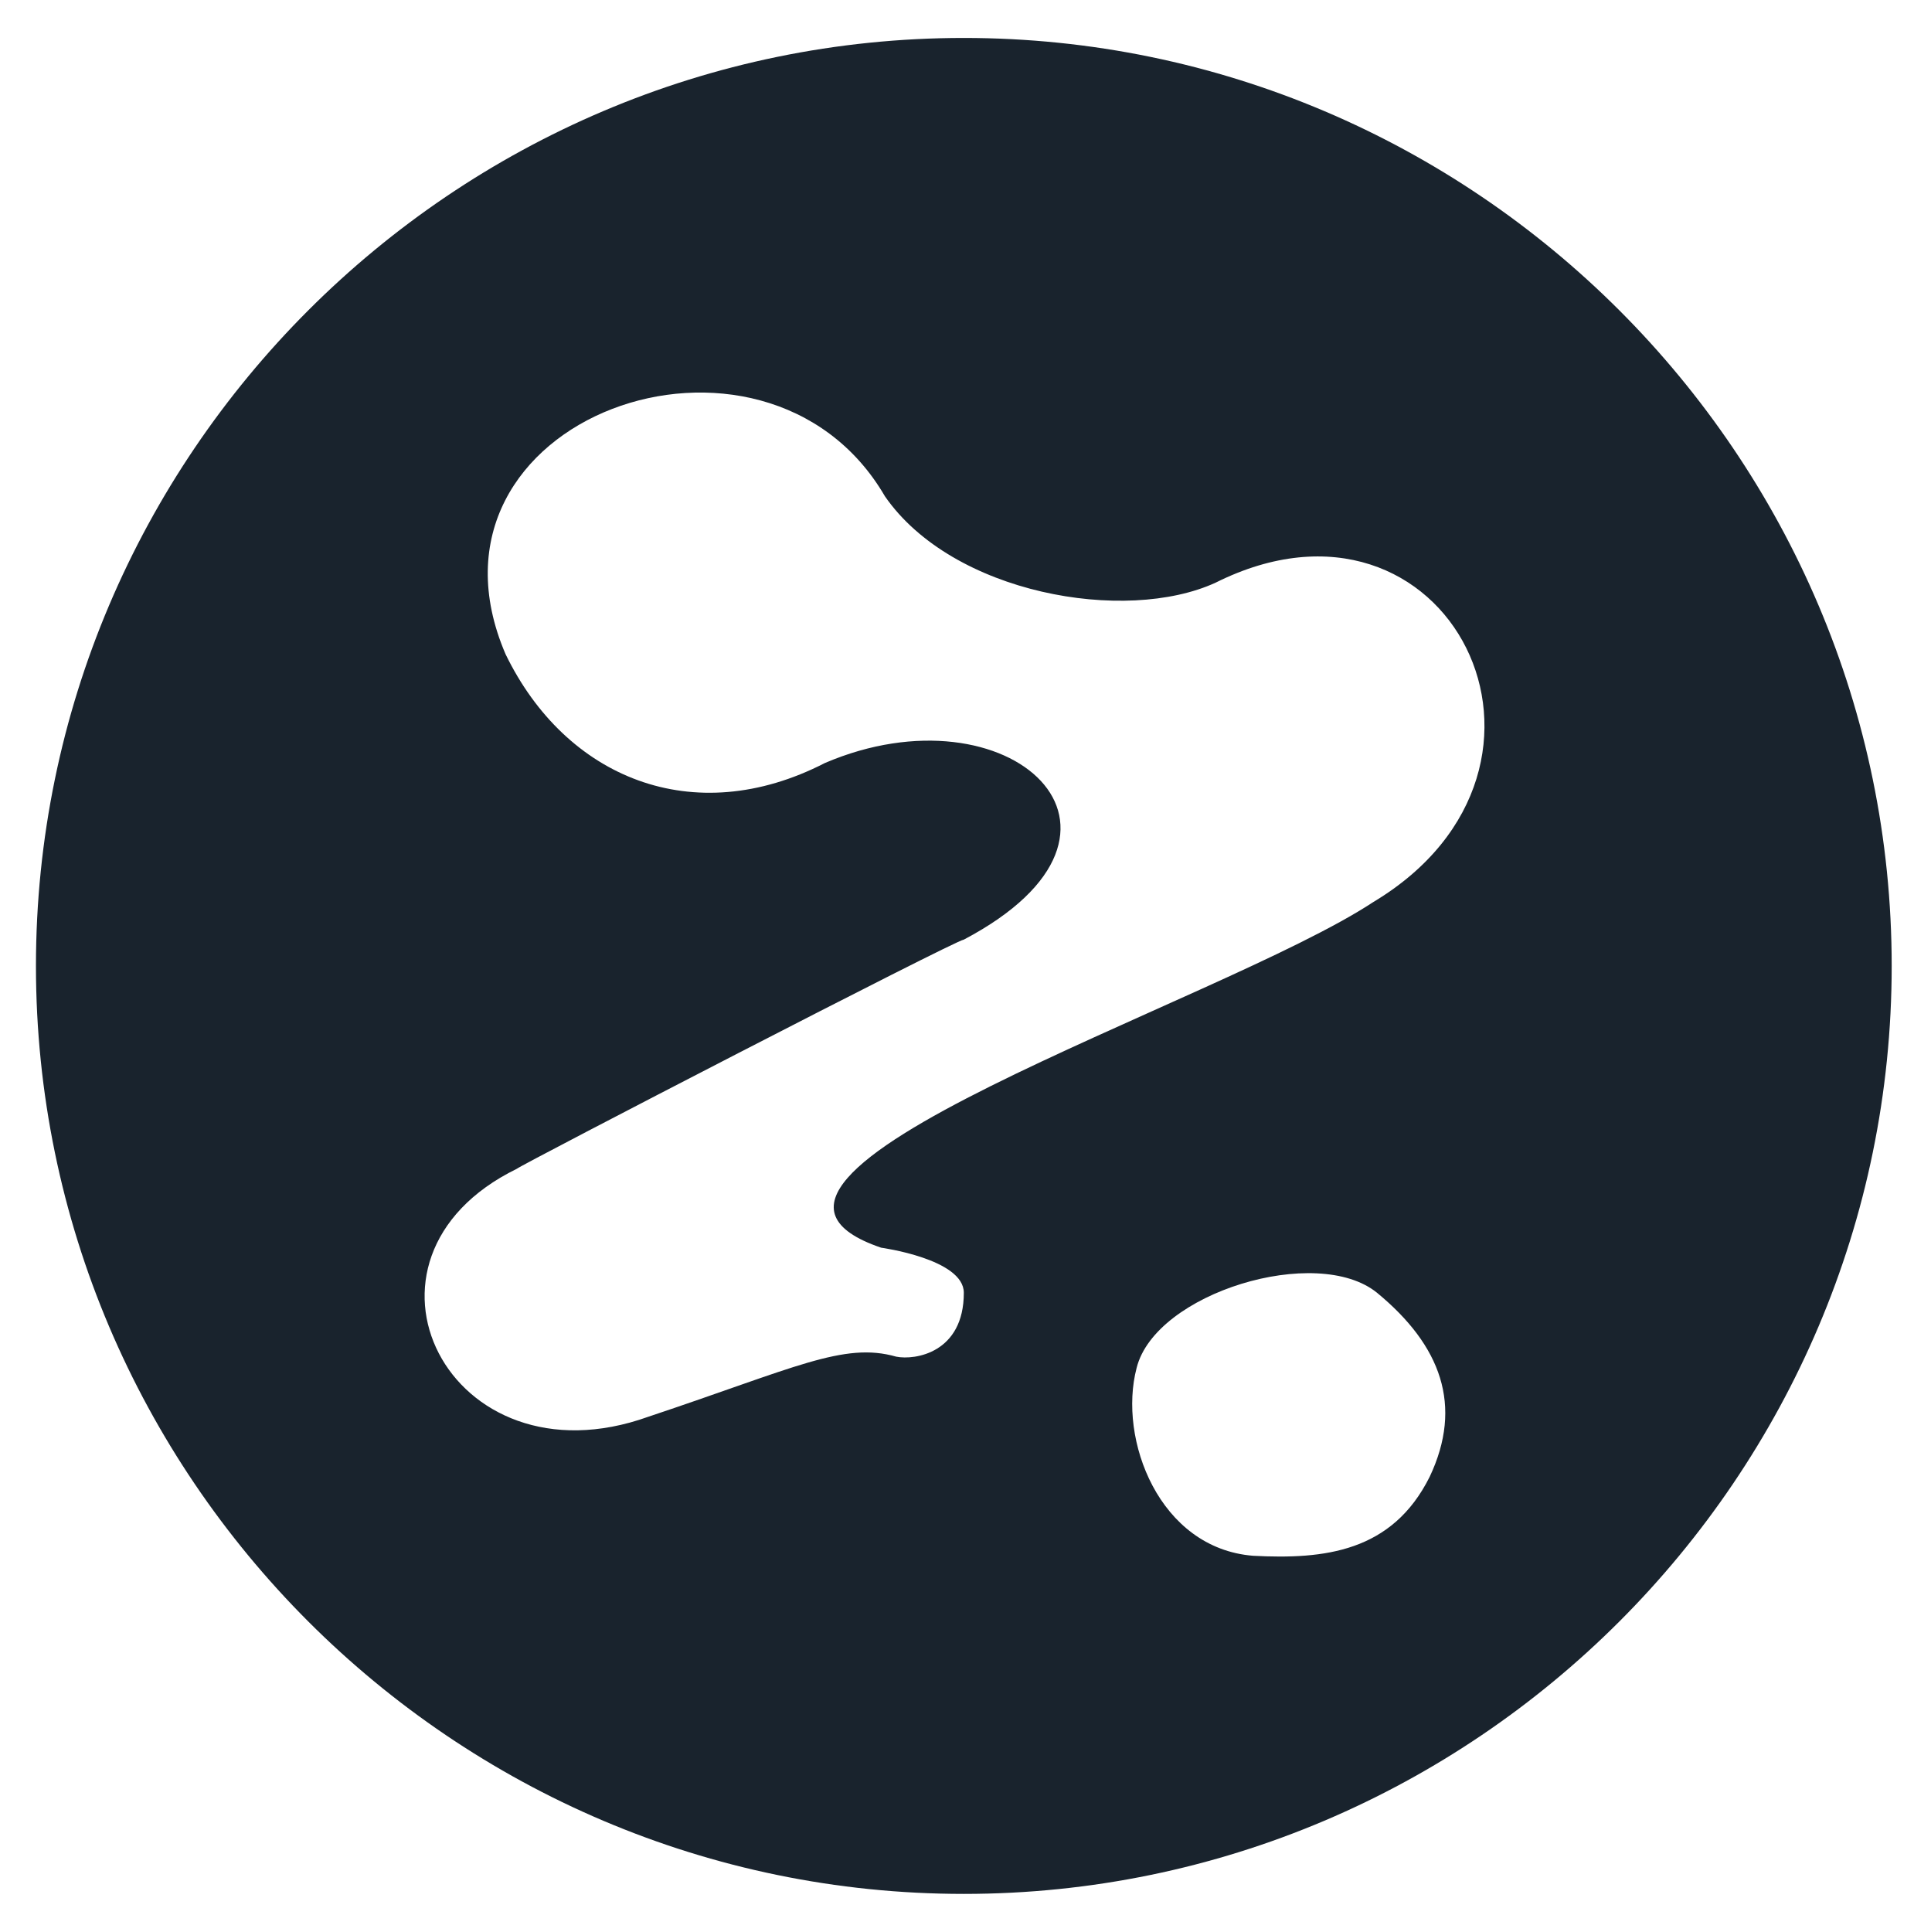
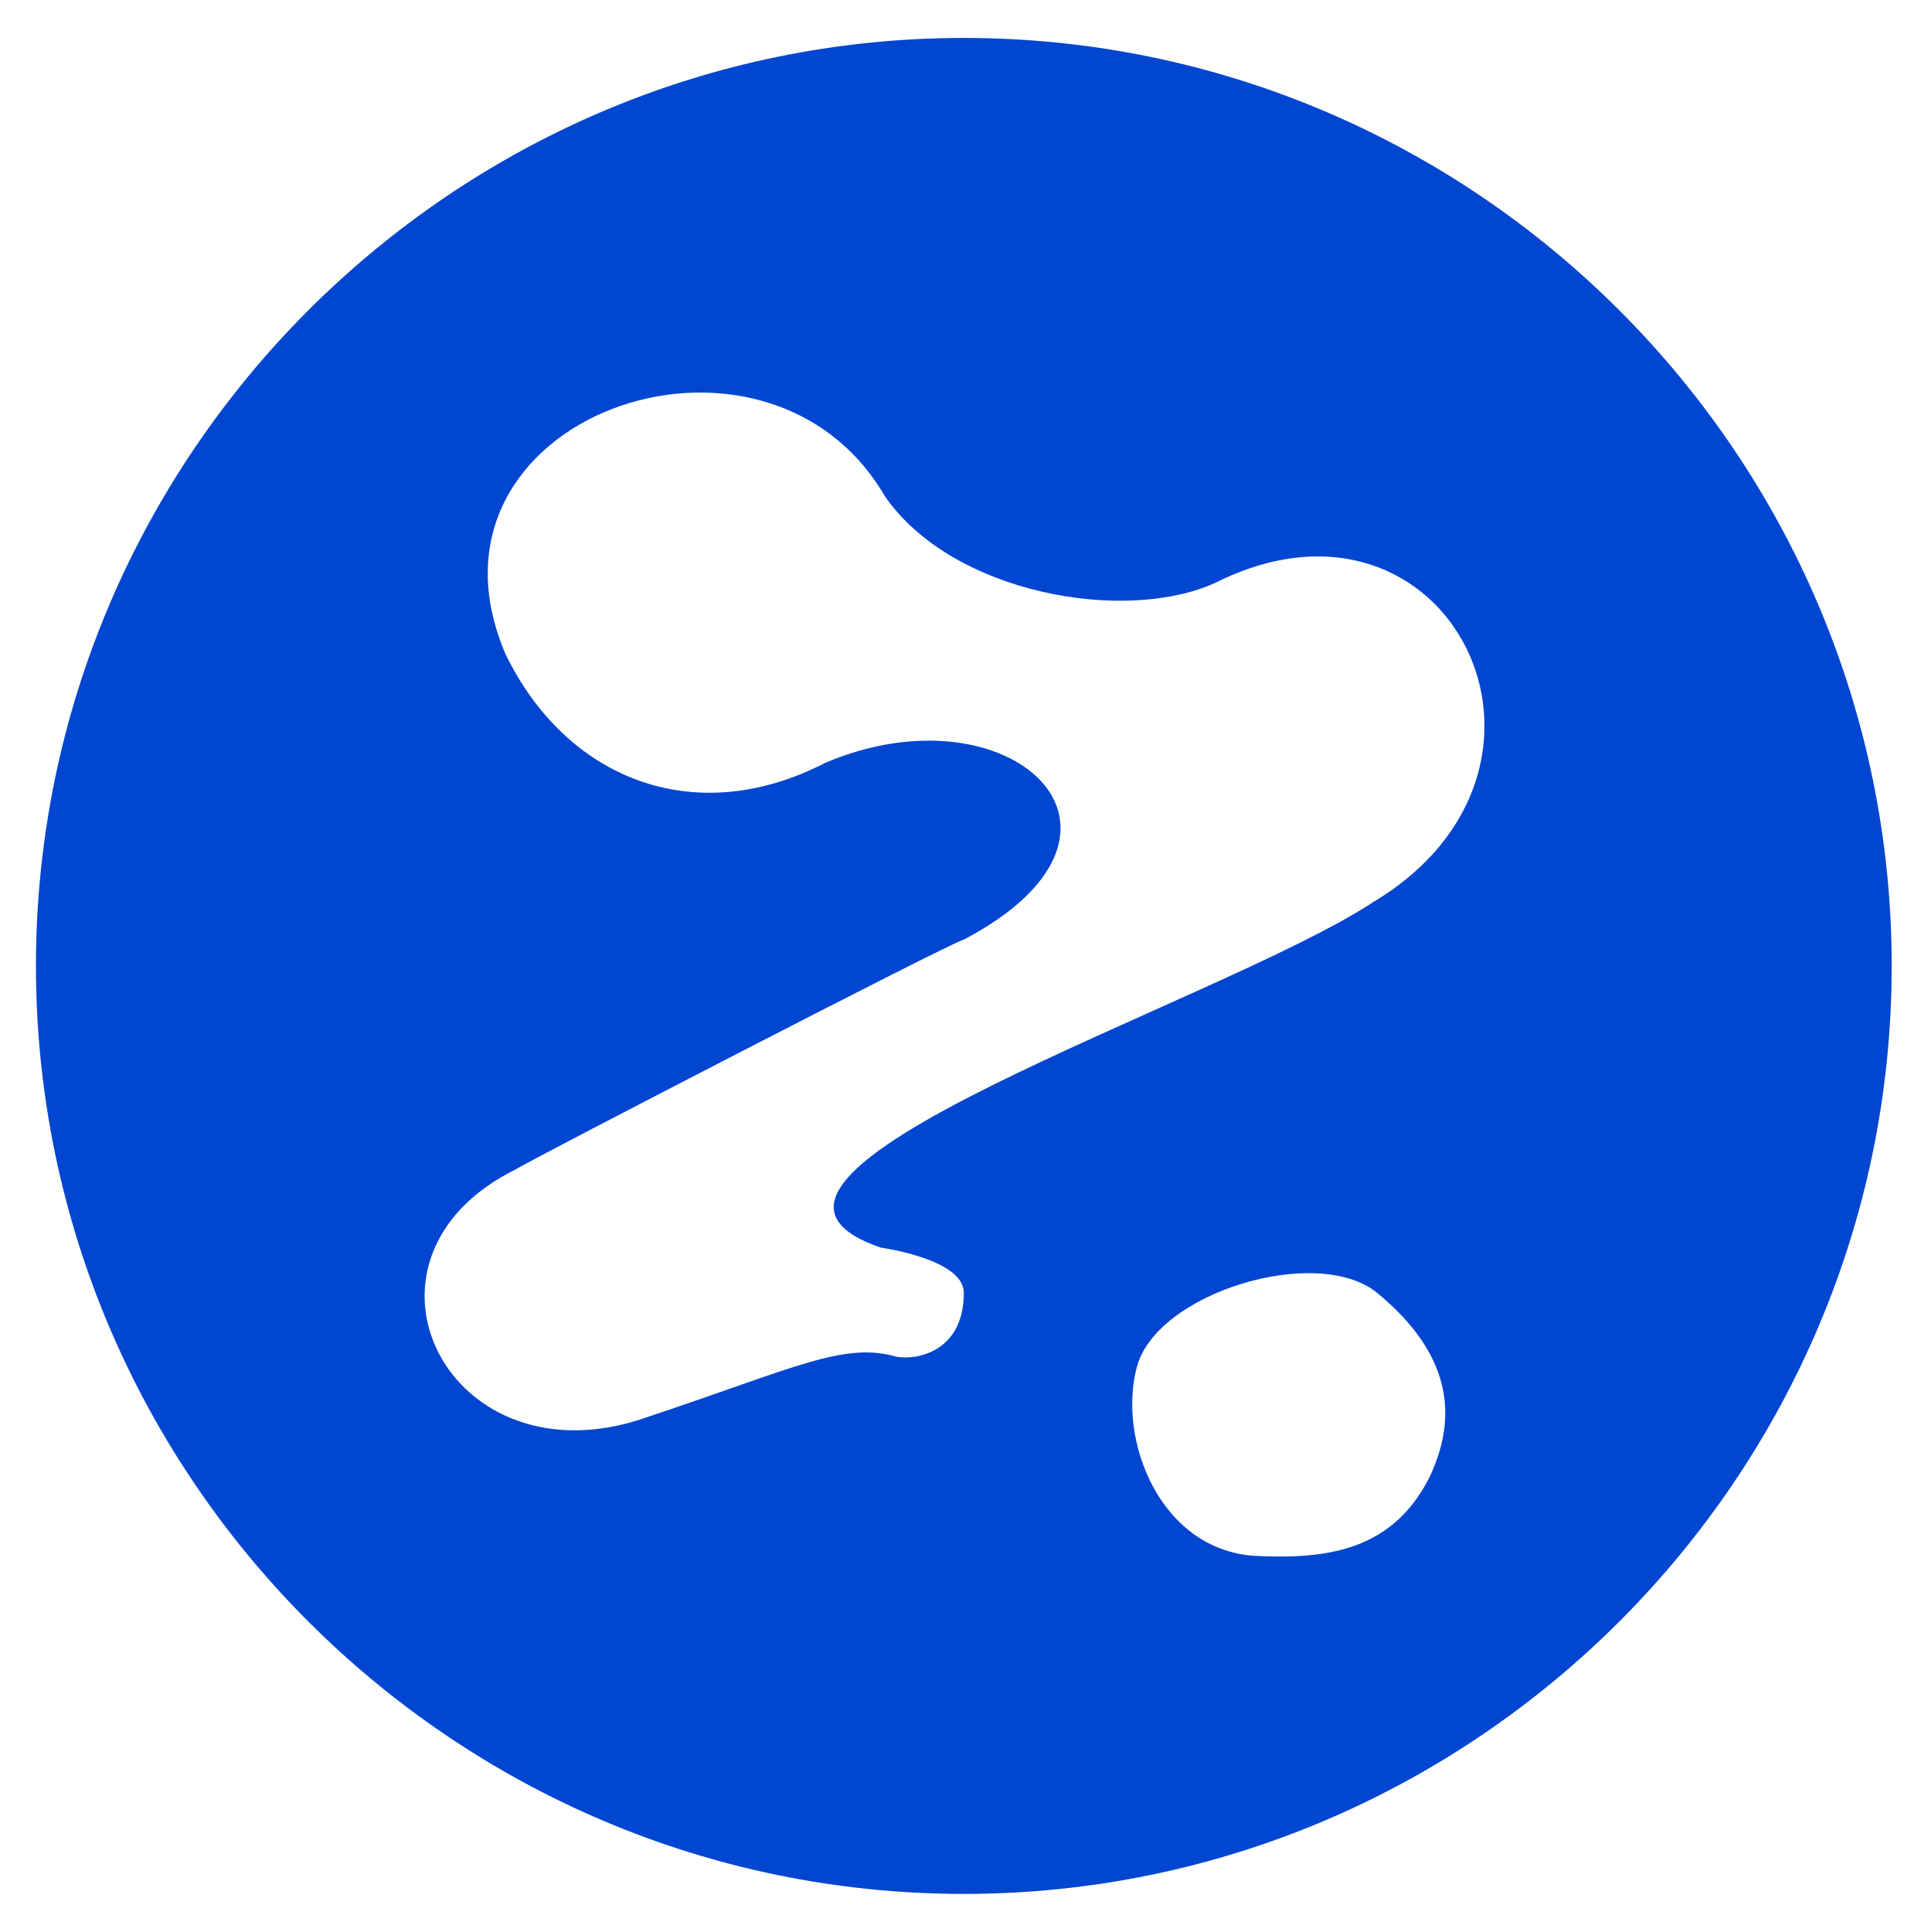
<svg xmlns="http://www.w3.org/2000/svg" version="1.1" id="Layer_1" viewBox="1.843 4.190 51.392 51.424" style="enable-background:new 0 0 200 60;" xml:space="preserve">
  <style type="text/css">
- 	.st0{fill-rule:evenodd;clip-rule:evenodd;fill:#19232D;}
- 	.st1{fill:#19232D;}
+ 	.st0{fill-rule:evenodd;clip-rule:evenodd;fill:#0046D1;}
+ 	.st1{fill:#0046D1;}
</style>
  <g>
    <path class="st1" d="M38.4,28.2c-4.1,2.7-18.7,7.3-13.1,9.2c0,0,2.2,0.3,2.2,1.2c0,1.6-1.3,1.8-1.8,1.7c-1.4-0.4-2.7,0.3-6.6,1.6   c-5.3,1.9-8.4-4.2-3.5-6.6c0.1-0.1,11.7-6.1,11.9-6.1c5.5-2.9,1.2-6.8-3.7-4.7c-3.5,1.8-6.9,0.4-8.5-2.9c-2.7-6.3,6.9-9.7,10.1-4.2   c1.8,2.6,6.4,3.4,8.8,2.3C40.4,16.6,44.4,24.6,38.4,28.2 M39.9,43.5c-1,2-2.8,2.2-4.7,2.1c-2.5-0.2-3.6-3.1-3.1-5   c0.5-2,4.8-3.3,6.4-2C40.2,40,40.8,41.6,39.9,43.5 M27.5,5.2C13.9,5.2,2.8,16.3,2.8,29.9c0,13.6,11.1,24.7,24.7,24.7   c13.6,0,24.7-11.1,24.7-24.7C52.2,16.3,41.1,5.2,27.5,5.2" />
  </g>
</svg>
